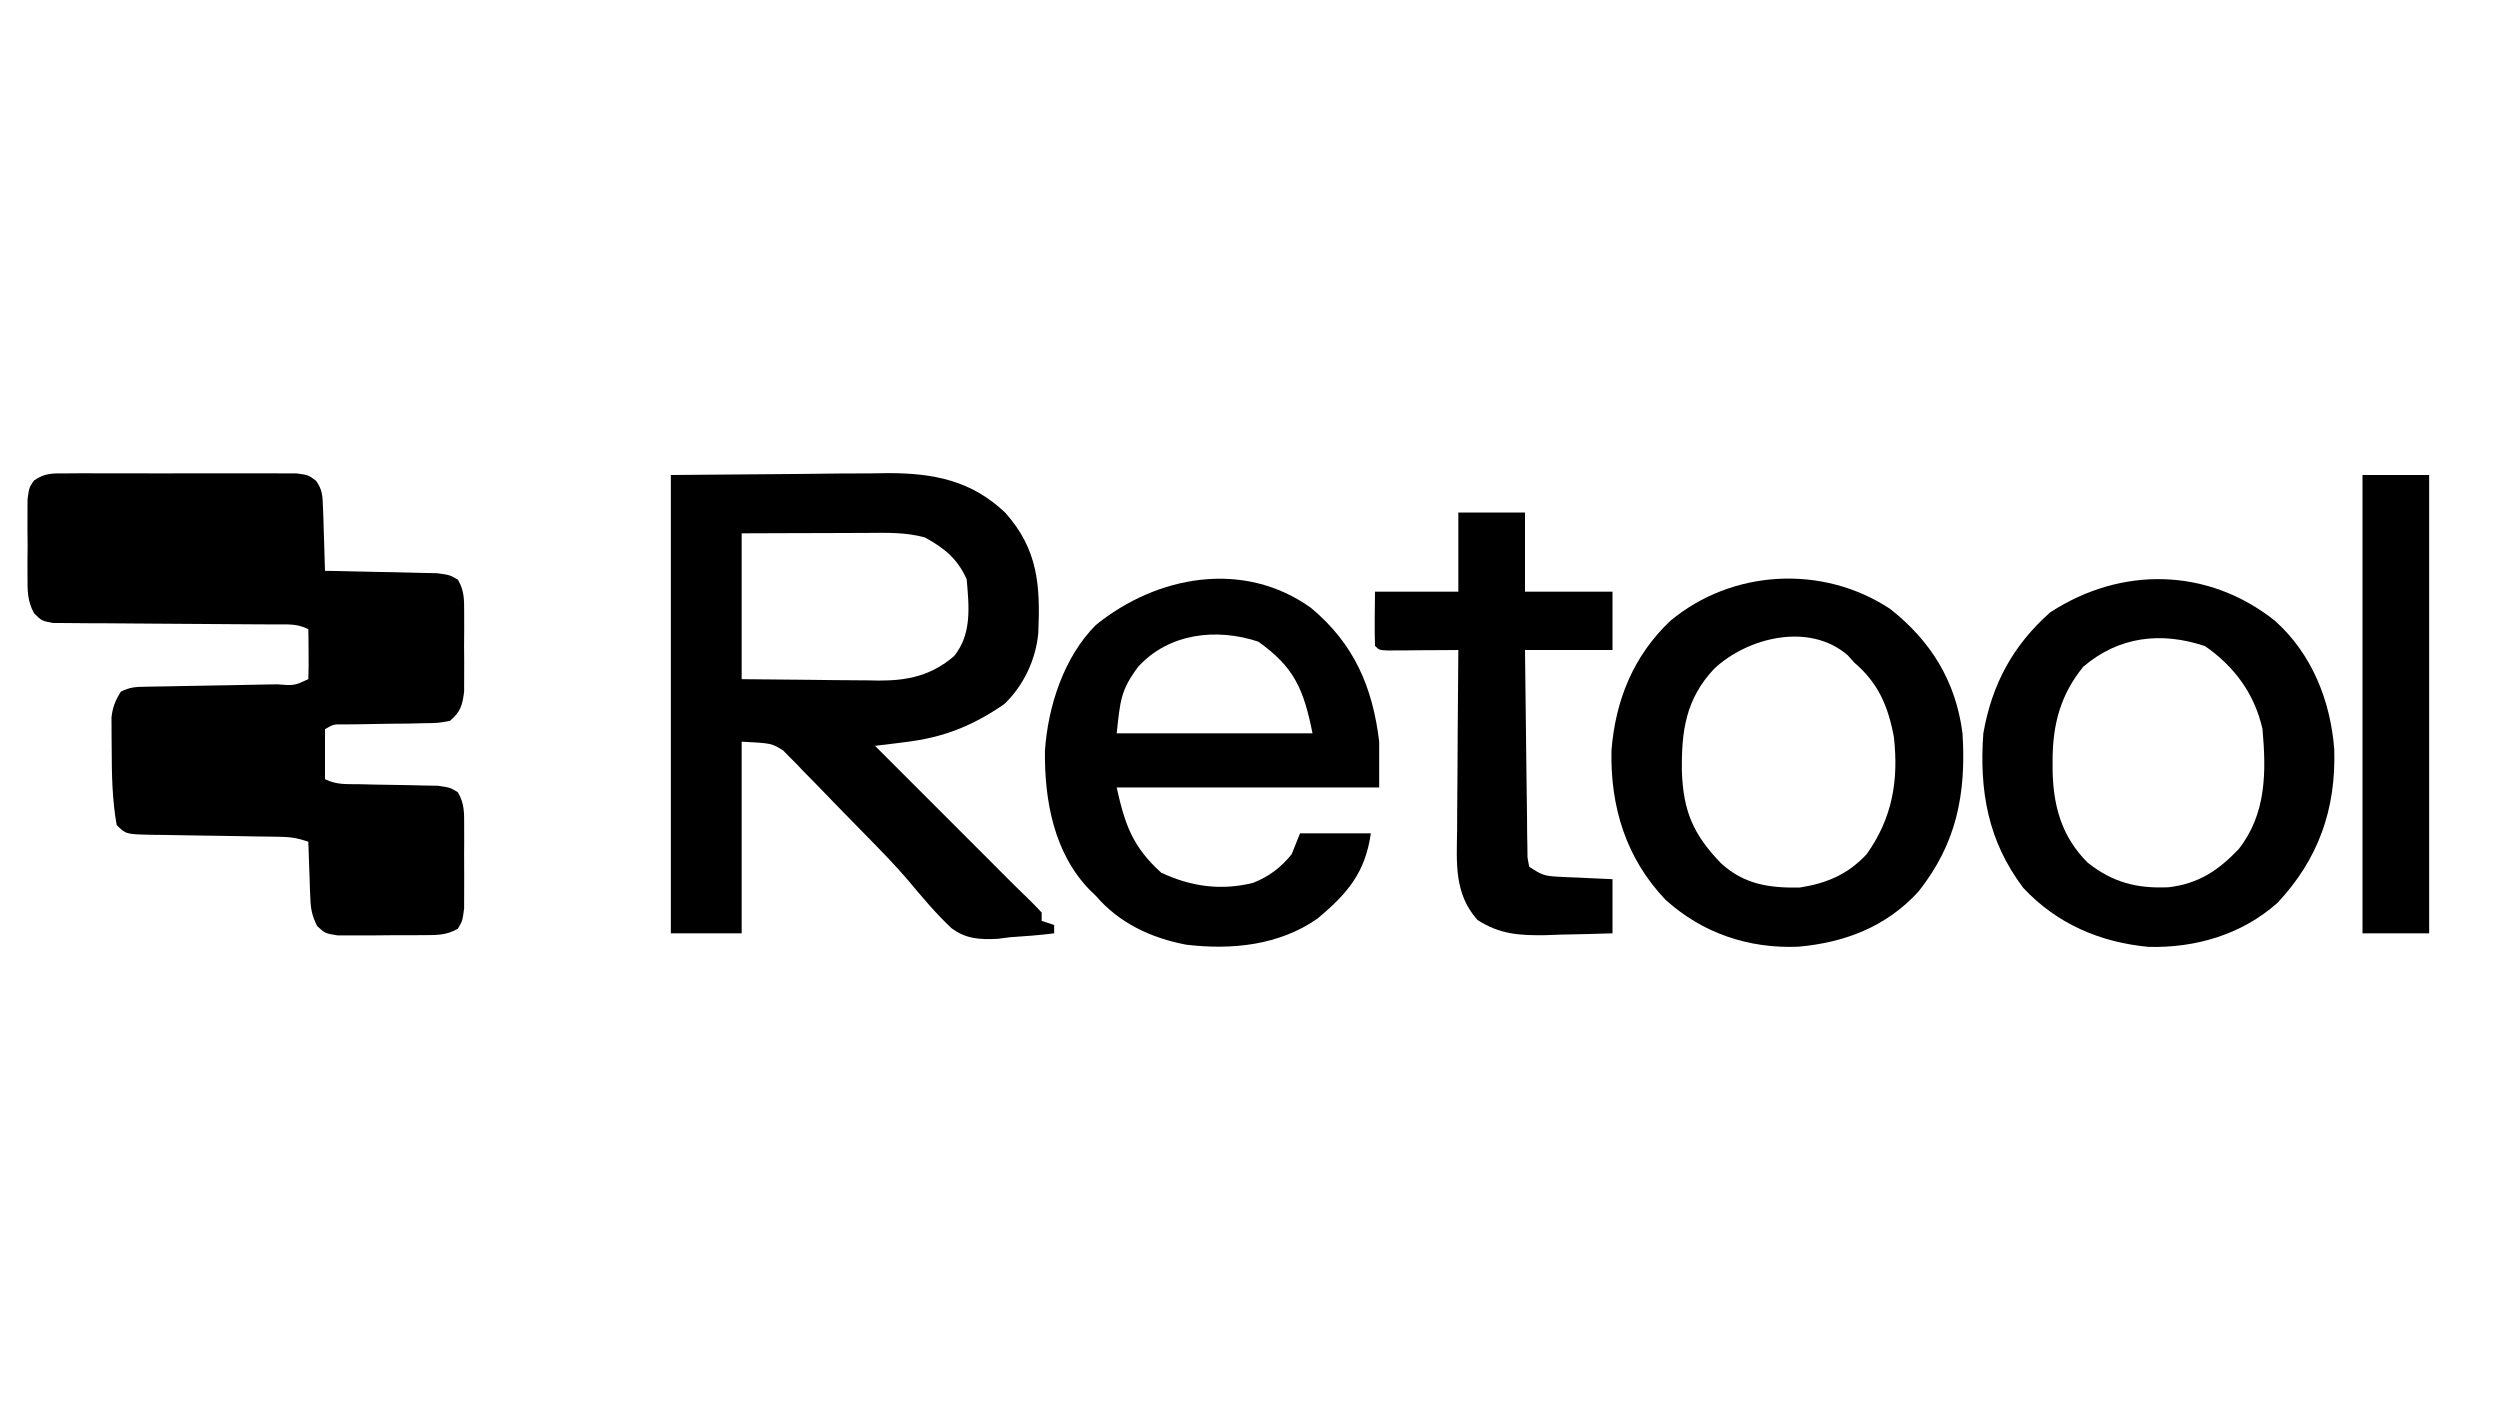
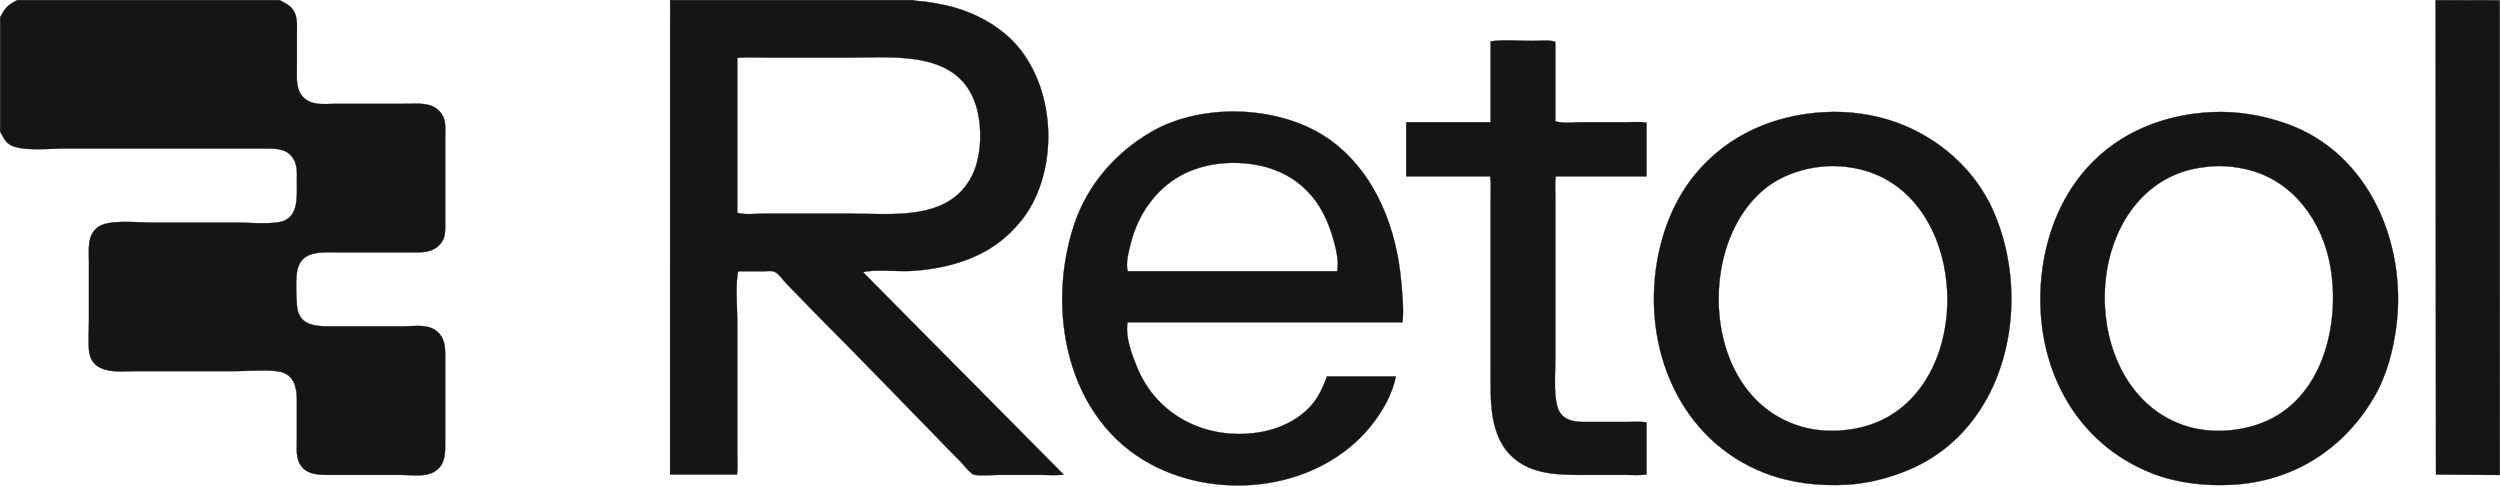
- <svg xmlns="http://www.w3.org/2000/svg" version="1.1" width="600" height="338">
-   <path d="M0 0 C1.27 -0.01 2.54 -0.02 3.85 -0.03 C5.24 -0.02 6.63 -0.02 8.02 -0.01 C9.44 -0.01 10.87 -0.02 12.29 -0.02 C15.27 -0.02 18.25 -0.02 21.24 -0 C25.06 0.01 28.88 0 32.71 -0.01 C35.65 -0.02 38.59 -0.02 41.52 -0.01 C42.93 -0.01 44.34 -0.01 45.75 -0.02 C47.72 -0.03 49.69 -0.01 51.66 0 C52.79 0 53.91 0 55.06 0.01 C57.83 0.39 57.83 0.39 59.69 1.78 C61.21 3.93 61.26 5.43 61.34 8.06 C61.38 8.95 61.41 9.84 61.45 10.76 C61.47 11.69 61.5 12.62 61.52 13.58 C61.55 14.52 61.59 15.46 61.62 16.43 C61.71 18.75 61.77 21.07 61.83 23.39 C62.73 23.4 63.62 23.42 64.54 23.43 C67.85 23.49 71.17 23.57 74.48 23.65 C75.92 23.68 77.35 23.71 78.79 23.73 C80.85 23.77 82.91 23.82 84.98 23.88 C86.22 23.9 87.46 23.93 88.74 23.96 C91.83 24.39 91.83 24.39 93.74 25.53 C95.35 28.27 95.22 30.5 95.23 33.67 C95.23 34.9 95.24 36.14 95.24 37.41 C95.23 38.7 95.22 39.99 95.21 41.33 C95.22 42.61 95.23 43.9 95.24 45.23 C95.24 46.47 95.23 47.7 95.23 48.98 C95.23 50.11 95.22 51.24 95.22 52.41 C94.78 55.77 94.38 57.16 91.83 59.39 C88.95 59.92 88.95 59.92 85.48 59.96 C84.24 59.99 83 60.02 81.71 60.05 C79.76 60.06 79.76 60.06 77.77 60.08 C75.2 60.12 72.62 60.16 70.05 60.21 C68.9 60.22 67.76 60.23 66.58 60.25 C63.87 60.2 63.87 60.2 61.83 61.39 C61.83 65.35 61.83 69.31 61.83 73.39 C64.61 74.78 66.94 74.55 70.05 74.6 C71.91 74.64 71.91 74.64 73.81 74.69 C76.45 74.74 79.08 74.78 81.71 74.82 C82.96 74.85 84.2 74.88 85.48 74.91 C86.63 74.93 87.77 74.95 88.95 74.97 C91.83 75.39 91.83 75.39 93.7 76.51 C95.39 79.32 95.22 81.66 95.23 84.92 C95.23 86.2 95.24 87.49 95.24 88.81 C95.24 89.48 95.23 90.15 95.22 90.84 C95.21 92.88 95.22 94.92 95.24 96.96 C95.24 98.25 95.23 99.53 95.23 100.86 C95.23 102.04 95.22 103.22 95.22 104.43 C94.83 107.39 94.83 107.39 93.73 109.27 C90.86 110.96 88.4 110.8 85.08 110.82 C84.43 110.83 83.77 110.83 83.1 110.84 C81.72 110.84 80.33 110.84 78.95 110.83 C76.84 110.83 74.73 110.85 72.61 110.89 C71.27 110.89 69.93 110.89 68.58 110.88 C66.75 110.89 66.75 110.89 64.88 110.89 C61.83 110.39 61.83 110.39 59.94 108.63 C58.77 106.25 58.41 104.69 58.32 102.06 C58.28 101.26 58.25 100.46 58.21 99.64 C58.19 98.81 58.17 97.99 58.14 97.14 C58.11 96.3 58.08 95.46 58.04 94.59 C57.96 92.52 57.89 90.46 57.83 88.39 C55.14 87.49 53.53 87.25 50.76 87.21 C49.95 87.2 49.13 87.19 48.29 87.17 C47.42 87.16 46.54 87.15 45.64 87.14 C43.79 87.11 41.94 87.08 40.09 87.04 C37.17 86.99 34.25 86.95 31.34 86.91 C28.52 86.87 25.71 86.82 22.89 86.77 C22.01 86.76 21.14 86.75 20.23 86.74 C14.06 86.61 14.06 86.61 11.83 84.39 C10.76 78.31 10.65 72.29 10.64 66.14 C10.63 65.25 10.62 64.37 10.61 63.46 C10.6 62.18 10.6 62.18 10.6 60.87 C10.6 60.11 10.59 59.34 10.59 58.55 C10.87 56.08 11.52 54.49 12.83 52.39 C15.09 51.26 16.39 51.24 18.9 51.2 C20.15 51.17 20.15 51.17 21.44 51.15 C22.34 51.13 23.25 51.12 24.18 51.11 C25.11 51.09 26.03 51.07 26.99 51.05 C30.97 50.97 34.94 50.9 38.92 50.84 C41.82 50.78 44.72 50.73 47.62 50.67 C48.52 50.66 49.43 50.64 50.37 50.63 C54.42 50.95 54.42 50.95 57.83 49.39 C57.9 47.37 57.92 45.35 57.89 43.33 C57.89 42.22 57.88 41.12 57.87 39.98 C57.86 39.12 57.84 38.27 57.83 37.39 C55.12 36.03 52.99 36.26 49.96 36.25 C48.73 36.24 47.5 36.23 46.23 36.23 C45.57 36.22 44.91 36.22 44.23 36.22 C42.17 36.21 40.1 36.2 38.04 36.18 C32.17 36.13 26.31 36.08 20.44 36.06 C16.85 36.05 13.26 36.02 9.67 35.98 C8.31 35.97 6.94 35.96 5.57 35.97 C3.66 35.97 1.74 35.94 -0.17 35.92 C-1.8 35.91 -1.8 35.91 -3.47 35.9 C-6.17 35.39 -6.17 35.39 -8.02 33.54 C-9.59 30.6 -9.56 28.3 -9.57 24.98 C-9.57 23.74 -9.57 22.5 -9.58 21.23 C-9.57 19.94 -9.55 18.65 -9.54 17.33 C-9.55 16.03 -9.57 14.74 -9.58 13.41 C-9.57 12.17 -9.57 10.94 -9.57 9.67 C-9.56 7.97 -9.56 7.97 -9.56 6.24 C-9.17 3.39 -9.17 3.39 -8.03 1.73 C-5.34 -0.21 -3.3 0.01 0 0 Z " fill="#000000" transform="translate(16.16797,113.6118)" />
-   <path d="M0 0 C10.17 -0.08 20.34 -0.17 30.81 -0.25 C34 -0.29 37.19 -0.32 40.48 -0.36 C43.03 -0.37 45.59 -0.38 48.14 -0.39 C49.45 -0.41 50.75 -0.43 52.1 -0.45 C63.04 -0.46 72.17 1.32 80.28 9.07 C88.15 17.9 88.69 26.51 88.19 37.94 C87.6 44.33 84.64 50.6 80 55 C72.36 60.26 65.36 63.03 56.12 64.12 C55.44 64.21 54.75 64.3 54.04 64.39 C52.36 64.6 50.68 64.8 49 65 C49.43 65.43 49.85 65.85 50.3 66.3 C80.22 96.22 80.22 96.22 82.19 98.2 C83.32 99.33 84.46 100.44 85.62 101.55 C86.78 102.66 87.9 103.83 89 105 C89 105.66 89 106.32 89 107 C90.49 107.5 90.49 107.5 92 108 C92 108.66 92 109.32 92 110 C88.46 110.45 84.93 110.7 81.38 110.94 C79.91 111.13 79.91 111.13 78.41 111.32 C74.2 111.52 70.8 111.37 67.33 108.74 C63.52 105.16 60.19 101.15 56.84 97.15 C53.82 93.63 50.59 90.32 47.35 87.01 C46.72 86.36 46.08 85.71 45.42 85.04 C44.14 83.72 42.85 82.41 41.57 81.11 C40.25 79.77 38.95 78.42 37.65 77.07 C35.74 75.07 33.8 73.1 31.85 71.13 C31.28 70.53 30.71 69.92 30.12 69.3 C29.57 68.75 29.01 68.2 28.44 67.63 C27.97 67.14 27.49 66.66 27.01 66.16 C24.22 64.38 24.22 64.38 17 64 C17 79.18 17 94.36 17 110 C11.39 110 5.78 110 0 110 C0 73.7 0 37.4 0 0 Z M17 14 C17 25.55 17 37.1 17 49 C22.55 49.07 28.1 49.13 33.65 49.16 C35.54 49.18 37.42 49.2 39.31 49.23 C42.03 49.26 44.75 49.28 47.47 49.29 C48.72 49.32 48.72 49.32 49.99 49.34 C56.95 49.34 62.49 48.14 67.94 43.5 C72.3 38.21 71.57 31.53 71 25 C68.74 20.05 65.73 17.61 61 15 C56.38 13.7 51.74 13.87 46.98 13.9 C46.12 13.9 45.26 13.91 44.38 13.91 C41.65 13.91 38.92 13.92 36.19 13.94 C34.33 13.94 32.48 13.95 30.62 13.95 C26.08 13.96 21.54 13.98 17 14 Z " fill="#000000" transform="translate(161,114)" />
-   <path d="M0 0 C10.29 8.56 14.81 18.94 16.38 32.12 C16.38 35.75 16.38 39.38 16.38 43.12 C-4.42 43.12 -25.2 43.12 -46.62 43.12 C-44.6 52.23 -42.73 57.4 -35.94 63.56 C-28.82 66.91 -21.6 67.91 -13.92 66.02 C-10.12 64.53 -7.16 62.31 -4.62 59.12 C-3.97 57.47 -3.31 55.82 -2.62 54.12 C2.99 54.12 8.6 54.12 14.38 54.12 C13.02 63.58 8.8 68.53 1.58 74.58 C-7.64 81.01 -18.99 82.15 -29.91 80.85 C-38.32 79.27 -46.02 75.67 -51.62 69.12 C-52.1 68.65 -52.58 68.19 -53.08 67.71 C-61.68 58.89 -63.97 46.23 -63.84 34.34 C-63.13 23.7 -59.31 11.81 -51.62 4.12 C-36.96 -7.75 -16.19 -11.59 0 0 Z M-41.46 14.14 C-45.71 19.84 -45.75 22.26 -46.62 30.12 C-31.12 30.12 -15.61 30.12 0.38 30.12 C-1.75 19.48 -4.03 14.24 -12.62 8.12 C-22.74 4.75 -34.17 6.14 -41.46 14.14 Z " fill="#000000" transform="translate(314.625,145.8789)" />
-   <path d="M0 0 C8.84 7.91 13.31 19.13 14.22 30.8 C14.67 45.2 10.42 57.19 0.62 67.66 C-7.93 75.28 -19.03 78.54 -30.33 78.25 C-41.97 77.17 -52.35 72.72 -60.4 64.11 C-68.91 52.87 -71 40.76 -70 27 C-67.95 15.26 -62.94 5.96 -54 -2 C-36.93 -13.16 -16.09 -12.81 0 0 Z M-46 11 C-51.59 17.86 -53.39 25.05 -53.38 33.75 C-53.37 34.55 -53.37 35.34 -53.37 36.16 C-53.19 44.59 -51.11 51.89 -45 58 C-38.92 62.83 -33.1 64.29 -25.5 63.94 C-18.32 63.07 -13.6 59.92 -8.69 54.75 C-2.07 46.3 -2.09 36.28 -3 26 C-4.86 17.59 -9.75 10.93 -16.81 6.06 C-27.32 2.56 -37.43 3.71 -46 11 Z " fill="#000000" transform="translate(546,149)" />
-   <path d="M0 0 C9.8 7.72 15.76 17.4 17.35 29.85 C18.26 44.37 15.93 56.29 6.79 67.81 C-0.94 76.28 -10.9 80.07 -22.08 81.06 C-33.99 81.54 -45.02 77.83 -53.88 69.84 C-63.39 59.9 -67.19 47.51 -66.9 33.96 C-65.95 21.93 -61.64 11.28 -52.84 2.91 C-38.03 -9.49 -16.22 -10.74 0 0 Z M-42.25 14.35 C-49.07 21.59 -50.13 29.28 -50 38.97 C-49.66 48.5 -47.31 54.07 -40.68 60.96 C-35.14 66.1 -29.02 67.01 -21.65 66.85 C-15.17 65.81 -10.2 63.72 -5.65 58.85 C0.5 50.19 2.04 41.26 0.89 30.81 C-0.45 23.45 -2.85 17.76 -8.65 12.85 C-9.15 12.29 -9.64 11.73 -10.15 11.16 C-19.36 3.1 -34.23 6.82 -42.25 14.35 Z " fill="#000000" transform="translate(453.6523,146.1523)" />
-   <path d="M0 0 C5.28 0 10.56 0 16 0 C16 6.27 16 12.54 16 19 C22.93 19 29.86 19 37 19 C37 23.62 37 28.24 37 33 C30.07 33 23.14 33 16 33 C16.07 40.37 16.16 47.74 16.26 55.11 C16.3 57.62 16.32 60.12 16.35 62.63 C16.38 66.23 16.43 69.83 16.49 73.43 C16.49 74.56 16.5 75.68 16.51 76.85 C16.54 78.41 16.54 78.41 16.57 80 C16.58 81.38 16.58 81.38 16.6 82.79 C16.8 83.88 16.8 83.88 17 85 C19.96 86.98 20.68 87.26 24.01 87.41 C24.77 87.45 25.53 87.49 26.31 87.53 C27.09 87.56 27.88 87.59 28.69 87.62 C29.48 87.66 30.28 87.7 31.1 87.74 C33.07 87.84 35.03 87.92 37 88 C37 92.29 37 96.58 37 101 C32.83 101.14 28.67 101.23 24.5 101.31 C23.33 101.35 22.15 101.4 20.95 101.44 C14.63 101.53 9.93 101.25 4.57 97.77 C-1.06 91.43 -0.4 84.08 -0.29 76.07 C-0.29 74.83 -0.28 73.6 -0.28 72.33 C-0.26 68.41 -0.23 64.49 -0.19 60.56 C-0.17 57.9 -0.16 55.23 -0.15 52.56 C-0.11 46.04 -0.06 39.52 0 33 C-0.86 33.01 -0.86 33.01 -1.73 33.02 C-4.3 33.04 -6.87 33.05 -9.44 33.06 C-10.34 33.07 -11.23 33.08 -12.16 33.09 C-13.44 33.09 -13.44 33.09 -14.75 33.1 C-15.54 33.1 -16.33 33.11 -17.14 33.11 C-19 33 -19 33 -20 32 C-20.14 27.66 -20.04 23.34 -20 19 C-13.4 19 -6.8 19 0 19 C0 12.73 0 6.46 0 0 Z " fill="#000000" transform="translate(350,123)" />
-   <path d="M0 0 C5.28 0 10.56 0 16 0 C16 36.3 16 72.6 16 110 C10.72 110 5.44 110 0 110 C0 73.7 0 37.4 0 0 Z " fill="#000000" transform="translate(567,114)" />
+ <svg xmlns="http://www.w3.org/2000/svg" viewBox="0 0 2000 389" width="2000" height="389">
+   <path d="M13.69 0.13C83.73 0.13 153.77 0.13 223.8 0.13C227.87 2.44 231.87 3.89 234.63 8.09C238.02 13.23 237.51 19.5 237.51 25.36C237.51 35.02 237.51 44.69 237.51 54.35C237.51 63.29 236.39 72.89 244.14 79.13C250.96 84.62 260.33 83.04 268.52 83.04C286.77 83.04 305.02 83.04 323.27 83.04C334.19 83.04 347.19 80.98 353.76 91.89C357.24 97.66 356.17 105.07 356.17 111.51C356.17 125.2 356.17 138.89 356.17 152.58C356.17 161.16 356.17 169.75 356.17 178.34C356.17 183.8 356.52 189.45 353.1 194.08C346.52 203 336.43 201.9 326.49 201.9C307.43 201.9 288.38 201.9 269.32 201.9C257.09 201.9 241.93 200.35 238.06 215.28C236.32 221.99 237.01 237.14 237.55 244.36C238.85 261.51 253.82 261.08 266.91 261.08C285.43 261.08 303.95 261.08 322.46 261.08C330.41 261.08 340.68 259.26 347.73 263.76C357.27 269.84 356.17 280.29 356.17 290.26C356.17 310.92 356.17 331.59 356.17 352.25C356.17 361.92 356.82 371.97 347.26 377.49C339.79 381.8 329.16 379.92 320.85 379.92C301.26 379.92 281.67 379.92 262.08 379.92C253.15 379.92 243.46 379.19 239.24 369.83C236.76 364.35 237.49 358.12 237.49 352.25C237.49 341.79 237.49 331.32 237.49 320.85C237.49 311.8 236.32 301.81 226.5 298.1C218.8 295.19 198.7 296.88 189.61 296.88C163.31 296.88 137.01 296.88 110.71 296.88C96.38 296.88 73.23 300.69 71.22 280.39C70.45 272.55 71.15 264.32 71.15 256.44C71.15 240.61 71.15 224.77 71.15 208.94C71.15 199.3 69.57 188.28 78.28 181.72C86.6 175.44 108.91 178.02 119.57 178.02C142.38 178.02 165.19 178.02 188 178.02C199.22 178.02 211.52 179.45 222.61 177.83C239.3 175.4 237.49 157.74 237.49 145.33C237.49 138.97 238.16 132.19 234.49 126.61C229.44 118.92 221.25 118.83 212.96 118.83C201.42 118.83 189.88 118.83 178.34 118.83C135.67 118.83 93 118.83 50.32 118.83C39.31 118.83 16.27 121.4 7.39 115.4C3.63 112.85 2.35 108.91 0.13 105.36C0.13 74.81 0.13 44.26 0.13 13.7C4.53 5.81 5.75 4.48 13.69 0.13ZM536.1 0.13C600.87 0.13 665.64 0.13 730.41 0.13C733.23 0.98 736.31 0.8 739.25 1.19C745 1.94 750.74 2.95 756.4 4.18C773.5 7.9 790.24 15.61 803.74 26.8C841.54 58.11 848.26 121.46 825.64 163.45C819.41 175.02 810.67 184.78 800.43 192.91C780.36 208.81 753.36 215.43 728.26 216.8C718.58 217.33 698.28 215.3 690.46 217.79C743.94 271.74 797.42 325.68 850.9 379.63C845.09 380.5 838.82 379.92 832.93 379.92C821.66 379.92 810.39 379.92 799.11 379.92C795.03 379.92 781.64 380.94 778.62 379.55C775.82 378.25 770.62 371.54 768.19 369.09C759.76 360.62 751.46 352 743.12 343.42C713.62 313.09 684.13 282.73 654.29 252.74C645.86 244.26 637.69 235.51 629.23 227.05C626.54 224.36 623.03 218.76 619.46 217.36C616.98 216.39 613.34 217.03 610.71 217.03C604 217.03 597.29 217.03 590.58 217.03C588.19 224.94 589.86 249.16 589.86 258.86C589.86 285.7 589.86 312.53 589.86 339.37C589.86 348.23 589.86 357.09 589.86 365.94C589.86 370.42 590.35 375.24 589.56 379.63C571.73 379.63 553.9 379.63 536.07 379.63C536.08 253.13 536.09 126.63 536.1 0.13ZM1948.48 0.13C1965.58 0.16 1982.69 0.18 1999.8 0.2C1999.82 126.8 1999.84 253.4 1999.87 379.99C1982.84 379.87 1965.81 379.75 1948.78 379.63C1948.68 253.13 1948.58 126.63 1948.48 0.13ZM1192.49 33.08C1203.28 31.56 1214.93 32.7 1225.85 32.7C1231.75 32.7 1238.73 31.72 1244.31 33.41C1244.31 54.62 1244.31 75.82 1244.31 97.02C1250.61 98.98 1258.65 97.8 1265.3 97.8C1276.57 97.8 1287.84 97.8 1299.11 97.8C1305.06 97.8 1311.31 97.26 1317.19 98.08C1317.19 112.4 1317.19 126.72 1317.19 141.04C1293.02 141.04 1268.85 141.04 1244.69 141.04C1243.69 146.27 1244.31 152.07 1244.31 157.41C1244.31 167.87 1244.31 178.34 1244.31 188.81C1244.31 221.01 1244.31 253.22 1244.31 285.43C1244.31 296.26 1243.29 307.68 1244.6 318.44C1245.29 324.15 1246.45 329.92 1251.3 333.62C1257.08 338.03 1265.7 337.56 1272.54 337.56C1282.21 337.56 1291.87 337.56 1301.53 337.56C1306.67 337.56 1312.13 337.05 1317.19 337.91C1317.19 351.82 1317.19 365.72 1317.19 379.63C1311.82 380.38 1306.15 379.92 1300.72 379.92C1290.79 379.92 1280.86 379.92 1270.93 379.92C1251.02 379.92 1228.36 380.71 1211.96 367.33C1190.88 350.15 1192.49 320.38 1192.49 295.89C1192.49 261.81 1192.49 227.72 1192.49 193.64C1192.49 182.37 1192.49 171.1 1192.49 159.82C1192.49 153.61 1192.96 147.18 1192.13 141.04C1169.74 141.04 1147.35 141.04 1124.97 141.04C1124.97 126.62 1124.97 112.21 1124.97 97.8C1147.48 97.8 1169.98 97.8 1192.49 97.8C1192.49 76.23 1192.49 54.66 1192.49 33.08ZM589.86 170.29C596.48 172.02 604.61 170.9 611.51 170.9C625.2 170.9 638.89 170.9 652.58 170.9C661.97 170.9 671.36 170.9 680.76 170.9C712.94 170.9 756.31 176.59 775.69 144.06C778.31 139.66 780.3 134.79 781.59 129.85C783.5 122.53 784.31 115.06 784.19 107.49C784.07 99.63 783.12 91.81 780.75 84.29C766.92 40.28 716.39 46.06 679.95 46.06C670.29 46.06 660.63 46.06 650.97 46.06C637.82 46.06 624.66 46.06 611.51 46.06C604.35 46.06 596.98 45.58 589.86 46.3C589.86 87.63 589.86 128.96 589.86 170.29ZM1121.98 257.83C1048.67 257.83 975.35 257.83 902.03 257.83C900.14 269.43 905.26 283.06 909.6 293.69C925.57 332.82 965.11 352.09 1006.04 346.08C1022.05 343.74 1037.79 336.77 1048.78 324.58C1055.03 317.65 1058.41 309.75 1061.59 301.12C1079.94 301.12 1098.28 301.12 1116.62 301.12C1114.04 315.33 1105.61 329.82 1096.59 340.94C1055.56 391.49 977.36 401.52 921.04 371.58C853.1 335.46 836.62 247.56 859.41 179.4C870.09 147.48 892.88 121.57 921.85 105.05C963.21 81.45 1027.13 84.4 1065.43 112.93C1101.01 139.44 1117.57 183.66 1121.08 226.6C1121.92 236.86 1123.12 247.55 1121.98 257.83ZM1459.51 89.73C1478.81 88.69 1498.67 91.35 1516.85 97.84C1550.89 109.99 1580.06 135.51 1594.74 168.91C1626.59 241.38 1606.12 341.84 1528.02 375.43C1511.95 382.34 1494.56 386.83 1477.04 387.79C1455.27 388.98 1432.89 386.46 1412.44 378.66C1343.67 352.41 1313.59 278.44 1325.74 208.73C1330.13 183.61 1339.9 159.1 1356.28 139.26C1382.18 107.89 1419.36 91.88 1459.51 89.73ZM1769.45 89.7C1790.05 88.75 1810.32 92.21 1829.67 99.1C1895.04 122.41 1925.14 194.28 1917.23 259.66C1914.79 279.79 1909.41 300.51 1899.03 318.16C1874.56 359.79 1834.05 385.31 1785.43 387.83C1764.2 388.92 1742.06 386.56 1722.15 378.85C1659.2 354.45 1628.08 292.31 1632.73 226.65C1635.12 192.89 1646.73 159.98 1669.49 134.47C1695.14 105.73 1731.53 91.44 1769.45 89.7ZM1069.65 216.99C1071.94 207.25 1066.76 190.52 1063.27 181.11C1052.2 151.19 1028.72 133.83 997.13 130.77C980.99 129.2 964.05 131.24 949.23 138.08C926.4 148.63 910.75 170.24 904.72 194.26C903 201.12 900.38 210.08 902.17 216.99C958 216.99 1013.82 216.99 1069.65 216.99ZM1457.97 133.23C1447.35 134.26 1437.23 136.89 1427.52 141.32C1401.44 153.25 1385.5 179.33 1378.86 206.28C1365.96 258.65 1384.29 324.59 1440.91 341.23C1450.63 344.09 1461.31 345.11 1471.42 344.47C1485.04 343.62 1498.33 340.32 1510.27 333.54C1581.26 293.23 1571.98 156.08 1488.76 135.63C1478.79 133.18 1468.22 132.24 1457.97 133.23ZM1767.13 133.23C1757.48 134.19 1747.78 136.26 1738.91 140.26C1661.46 175.15 1665.93 316.09 1750.11 341.21C1759.78 344.09 1770.51 345.17 1780.6 344.5C1790.4 343.85 1799.91 341.98 1809.11 338.5C1858.19 319.94 1872.47 259.41 1864.23 212.81C1857.92 177.06 1834.47 144.37 1797.93 135.63C1787.94 133.24 1777.4 132.21 1767.13 133.23Z" fill="#151515" fill-rule="evenodd" stroke="#151515" stroke-width="0.25" stroke-linejoin="round" />
</svg>
